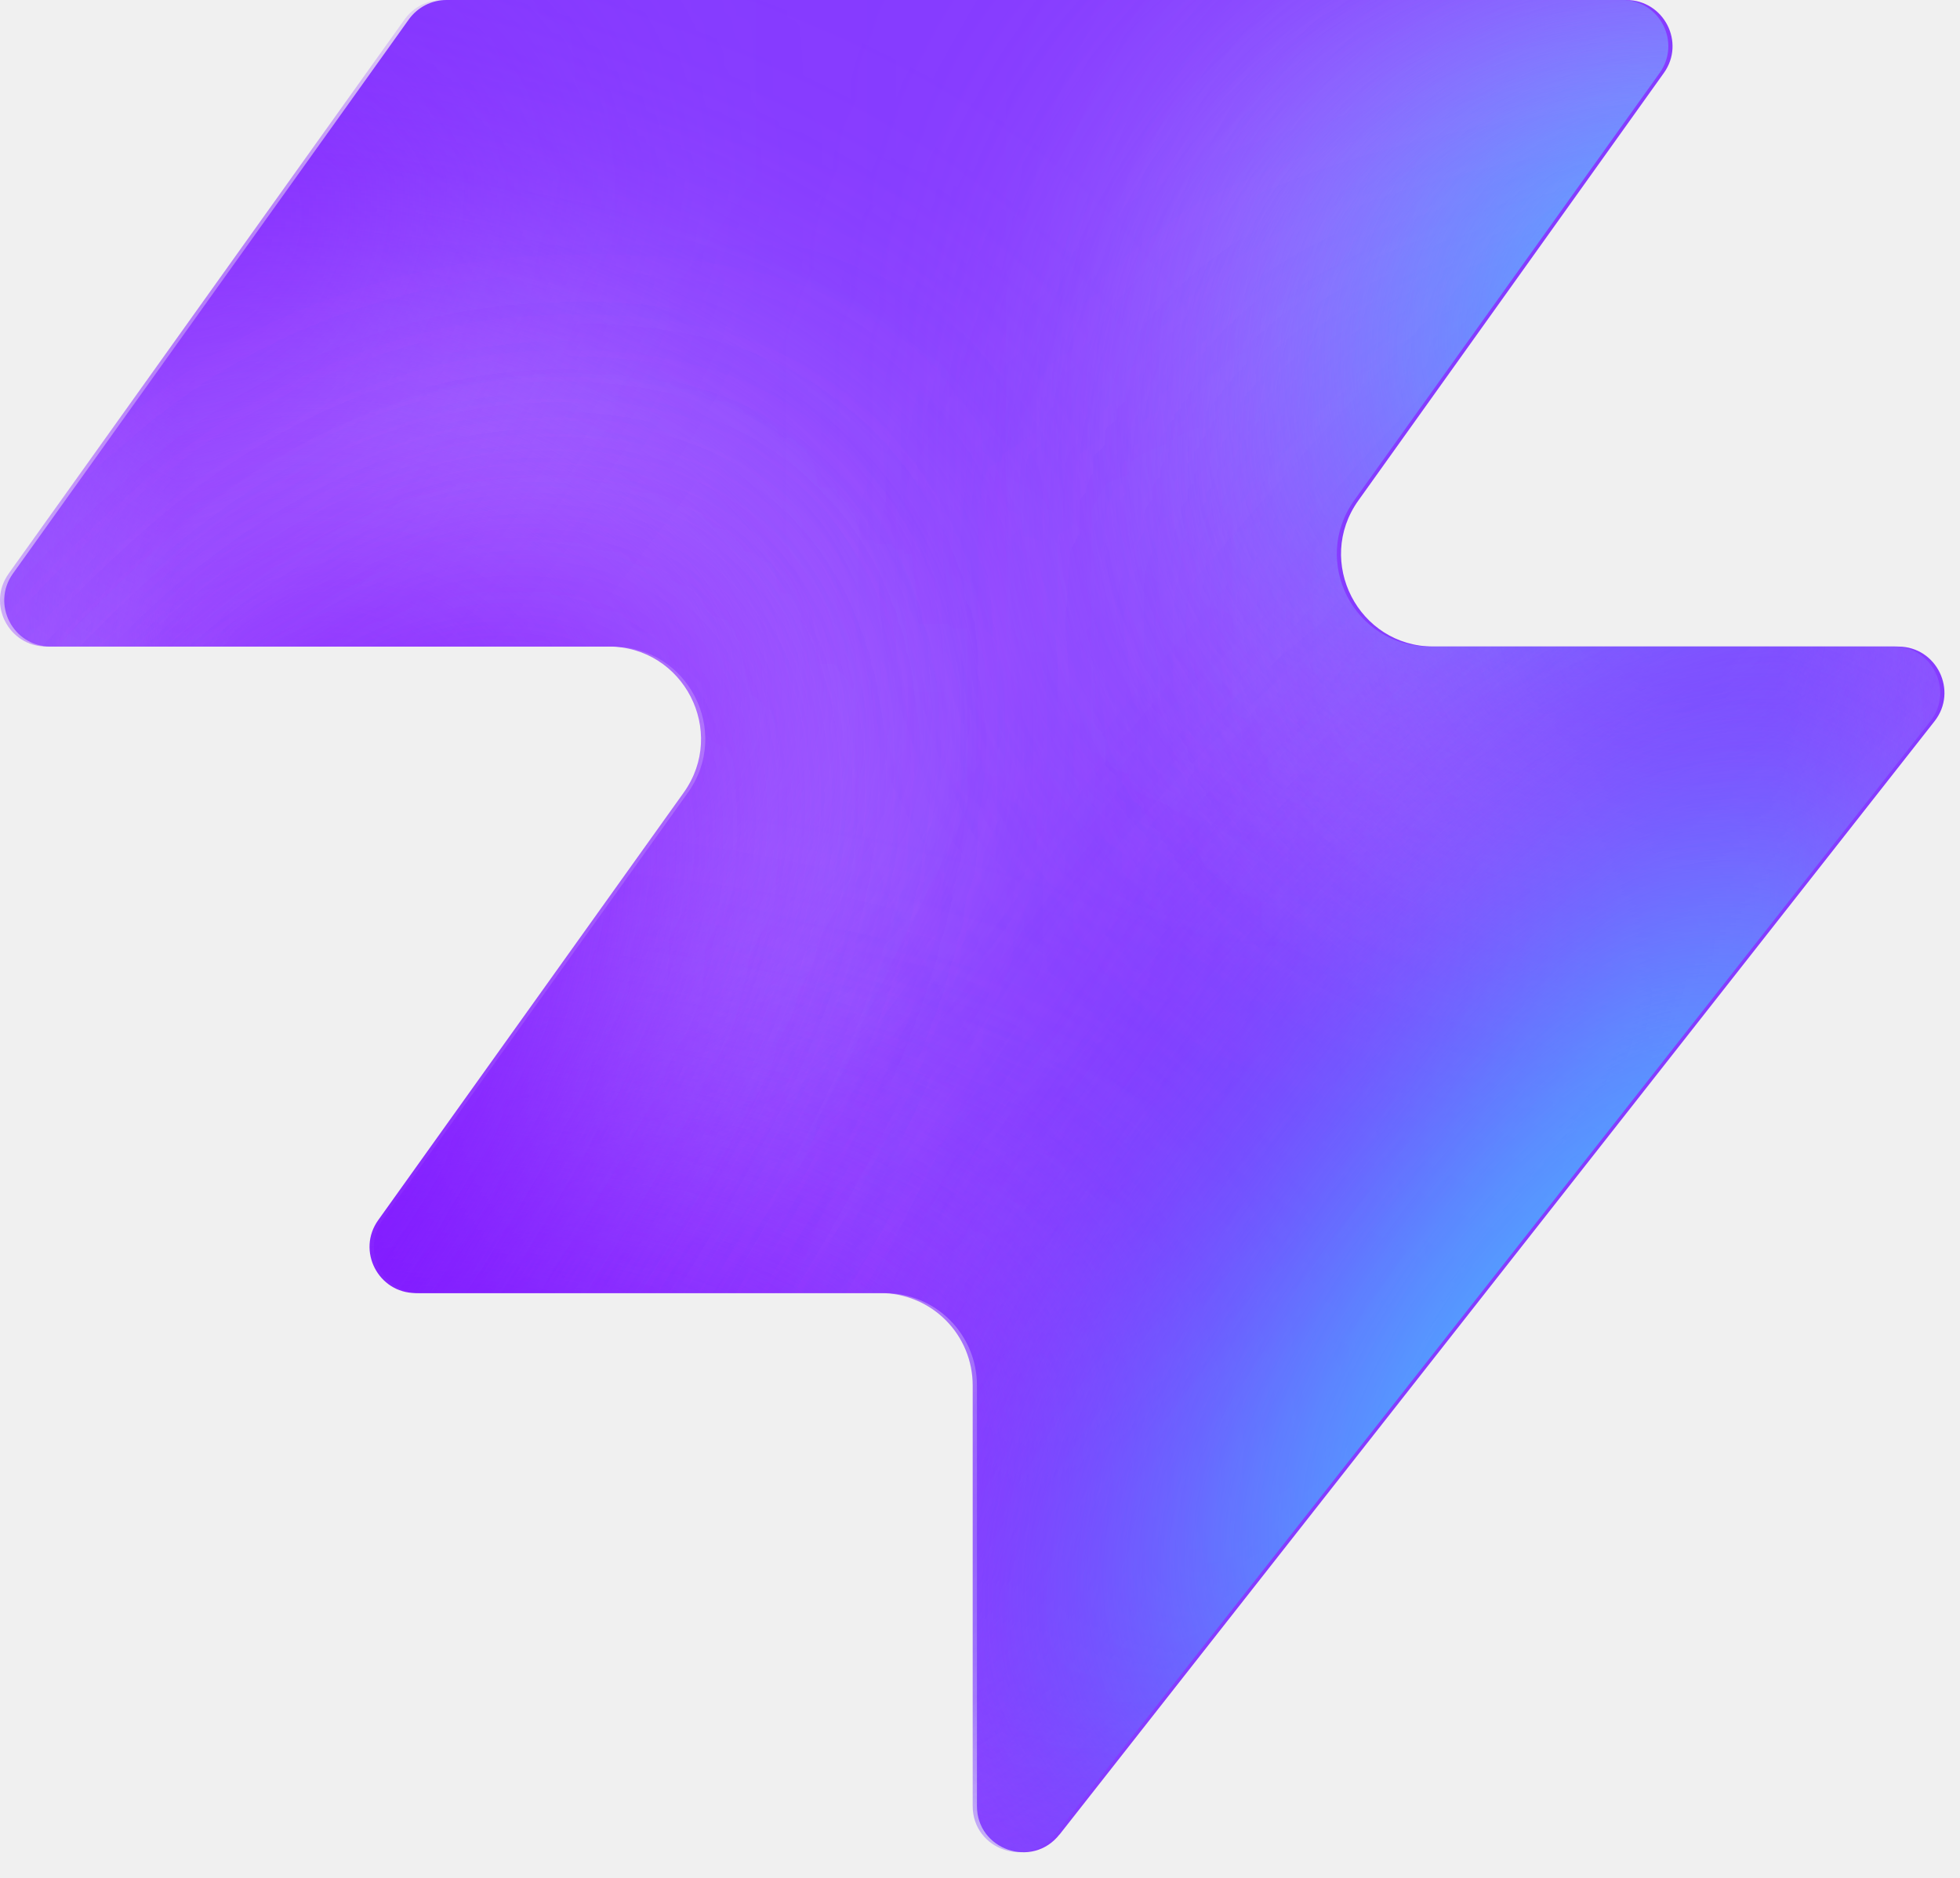
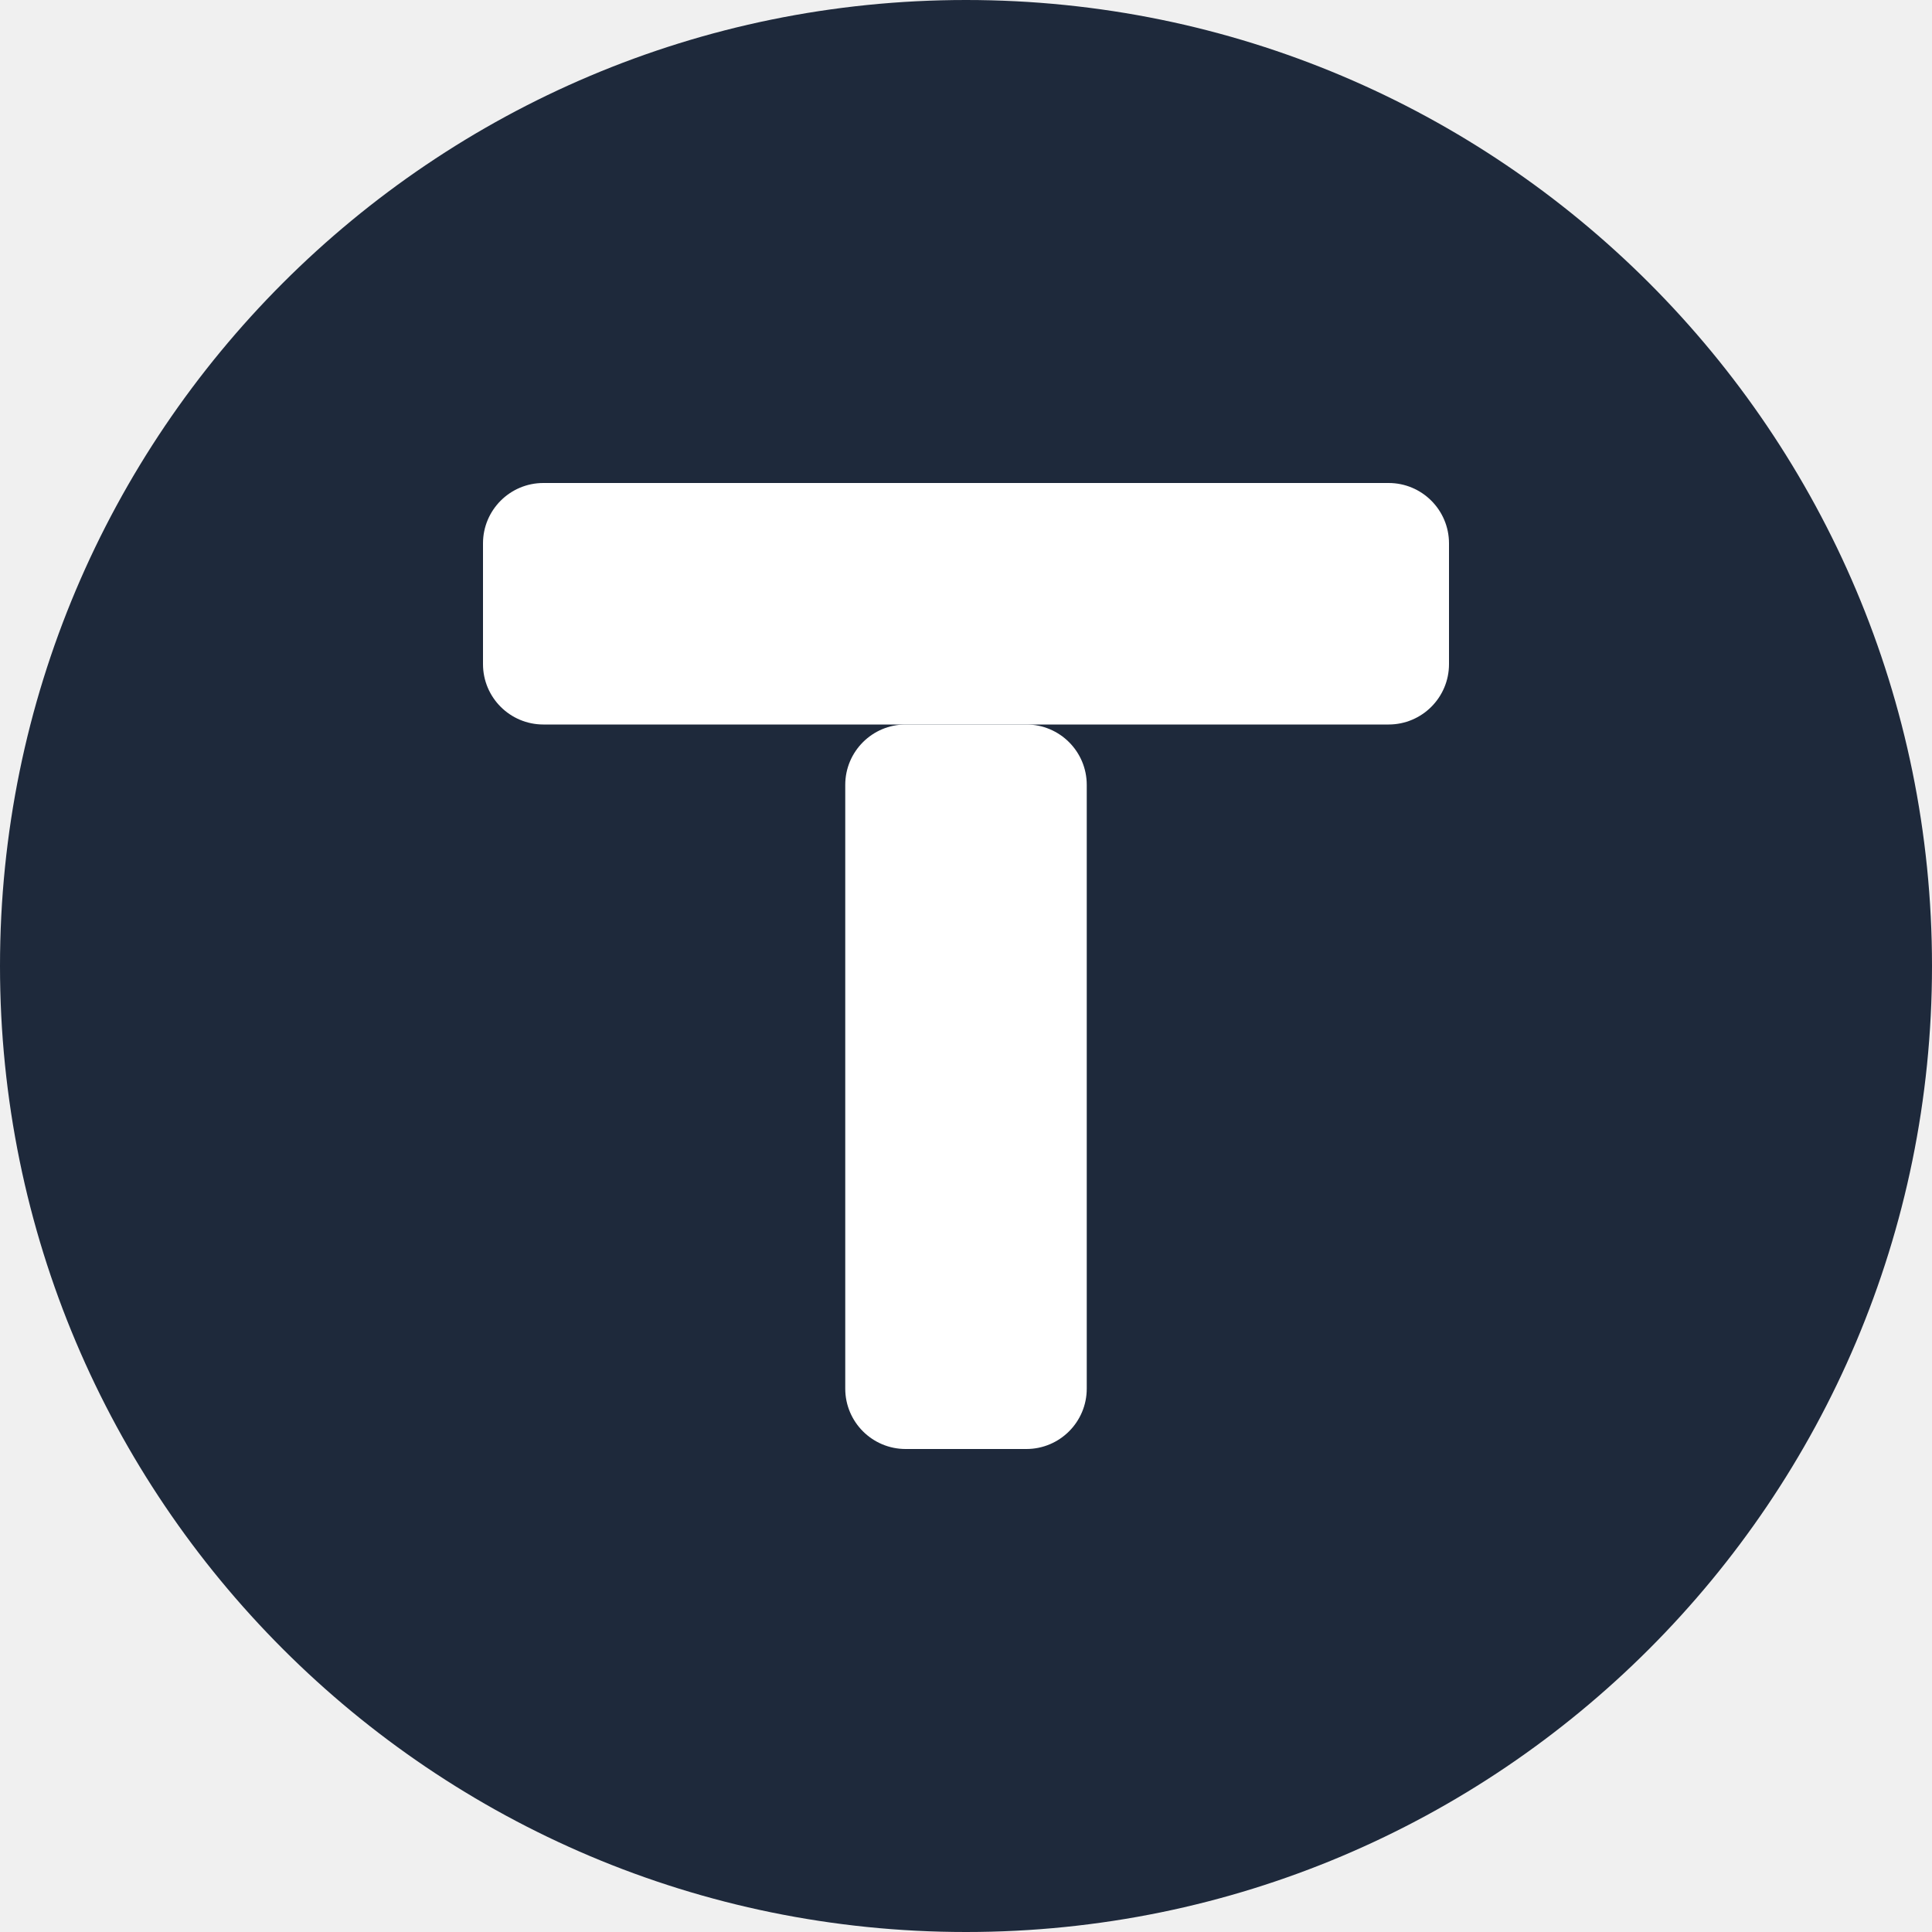
- <svg xmlns="http://www.w3.org/2000/svg" width="48" height="46" fill="none" viewBox="0 0 48 46">
-   <path fill="#863bff" d="M25.946 44.938c-.664.845-2.021.375-2.021-.698V33.937a2.26 2.26 0 0 0-2.262-2.262H10.287c-.92 0-1.456-1.04-.92-1.788l7.48-10.471c1.07-1.497 0-3.578-1.842-3.578H1.237c-.92 0-1.456-1.04-.92-1.788L10.013.474c.214-.297.556-.474.92-.474h28.894c.92 0 1.456 1.04.92 1.788l-7.48 10.471c-1.07 1.498 0 3.579 1.842 3.579h11.377c.943 0 1.473 1.088.89 1.83L25.947 44.94z" style="fill:#863bff;fill:color(display-p3 .525 .23 1);fill-opacity:1" />
-   <mask id="a" width="48" height="46" x="0" y="0" maskUnits="userSpaceOnUse" style="mask-type:alpha">
-     <path fill="#000" d="M25.842 44.938c-.664.844-2.021.375-2.021-.698V33.937a2.26 2.26 0 0 0-2.262-2.262H10.183c-.92 0-1.456-1.04-.92-1.788l7.48-10.471c1.07-1.498 0-3.579-1.842-3.579H1.133c-.92 0-1.456-1.04-.92-1.787L9.91.473c.214-.297.556-.474.92-.474h28.894c.92 0 1.456 1.04.92 1.788l-7.48 10.471c-1.07 1.498 0 3.578 1.842 3.578h11.377c.943 0 1.473 1.088.89 1.832L25.843 44.94z" style="fill:#000;fill-opacity:1" />
-   </mask>
-   <g mask="url(#a)">
-     <g filter="url(#b)">
-       <ellipse cx="5.508" cy="14.704" fill="#ede6ff" rx="5.508" ry="14.704" style="fill:#ede6ff;fill:color(display-p3 .927 .903 1);fill-opacity:1" transform="matrix(.00324 1 1 -.00324 -4.47 31.516)" />
-     </g>
-     <g filter="url(#c)">
-       <ellipse cx="10.399" cy="29.851" fill="#ede6ff" rx="10.399" ry="29.851" style="fill:#ede6ff;fill:color(display-p3 .927 .903 1);fill-opacity:1" transform="matrix(.00324 1 1 -.00324 -39.328 7.883)" />
-     </g>
-     <g filter="url(#d)">
-       <ellipse cx="5.508" cy="30.487" fill="#7e14ff" rx="5.508" ry="30.487" style="fill:#7e14ff;fill:color(display-p3 .492 .077 1);fill-opacity:1" transform="rotate(89.814 -25.913 -14.639)scale(1 -1)" />
-     </g>
-     <g filter="url(#e)">
-       <ellipse cx="5.508" cy="30.599" fill="#7e14ff" rx="5.508" ry="30.599" style="fill:#7e14ff;fill:color(display-p3 .492 .077 1);fill-opacity:1" transform="rotate(89.814 -32.644 -3.334)scale(1 -1)" />
-     </g>
-     <g filter="url(#f)">
-       <ellipse cx="5.508" cy="30.599" fill="#7e14ff" rx="5.508" ry="30.599" style="fill:#7e14ff;fill:color(display-p3 .492 .077 1);fill-opacity:1" transform="matrix(.00324 1 1 -.00324 -34.34 30.47)" />
-     </g>
-     <g filter="url(#g)">
-       <ellipse cx="14.072" cy="22.078" fill="#ede6ff" rx="14.072" ry="22.078" style="fill:#ede6ff;fill:color(display-p3 .927 .903 1);fill-opacity:1" transform="rotate(93.35 24.506 48.493)scale(-1 1)" />
-     </g>
-     <g filter="url(#h)">
-       <ellipse cx="3.47" cy="21.501" fill="#7e14ff" rx="3.47" ry="21.501" style="fill:#7e14ff;fill:color(display-p3 .492 .077 1);fill-opacity:1" transform="rotate(89.009 28.708 47.59)scale(-1 1)" />
-     </g>
-     <g filter="url(#i)">
-       <ellipse cx="3.47" cy="21.501" fill="#7e14ff" rx="3.47" ry="21.501" style="fill:#7e14ff;fill:color(display-p3 .492 .077 1);fill-opacity:1" transform="rotate(89.009 28.708 47.59)scale(-1 1)" />
-     </g>
-     <g filter="url(#j)">
-       <ellipse cx=".387" cy="8.972" fill="#7e14ff" rx="4.407" ry="29.108" style="fill:#7e14ff;fill:color(display-p3 .492 .077 1);fill-opacity:1" transform="rotate(39.51 .387 8.972)" />
-     </g>
-     <g filter="url(#k)">
-       <ellipse cx="47.523" cy="-6.092" fill="#7e14ff" rx="4.407" ry="29.108" style="fill:#7e14ff;fill:color(display-p3 .492 .077 1);fill-opacity:1" transform="rotate(37.892 47.523 -6.092)" />
-     </g>
-     <g filter="url(#l)">
-       <ellipse cx="41.412" cy="6.333" fill="#47bfff" rx="5.971" ry="9.665" style="fill:#47bfff;fill:color(display-p3 .28 .748 1);fill-opacity:1" transform="rotate(37.892 41.412 6.333)" />
-     </g>
-     <g filter="url(#m)">
-       <ellipse cx="-1.879" cy="38.332" fill="#7e14ff" rx="4.407" ry="29.108" style="fill:#7e14ff;fill:color(display-p3 .492 .077 1);fill-opacity:1" transform="rotate(37.892 -1.88 38.332)" />
-     </g>
-     <g filter="url(#n)">
-       <ellipse cx="-1.879" cy="38.332" fill="#7e14ff" rx="4.407" ry="29.108" style="fill:#7e14ff;fill:color(display-p3 .492 .077 1);fill-opacity:1" transform="rotate(37.892 -1.88 38.332)" />
-     </g>
-     <g filter="url(#o)">
-       <ellipse cx="35.651" cy="29.907" fill="#7e14ff" rx="4.407" ry="29.108" style="fill:#7e14ff;fill:color(display-p3 .492 .077 1);fill-opacity:1" transform="rotate(37.892 35.651 29.907)" />
-     </g>
-     <g filter="url(#p)">
-       <ellipse cx="38.418" cy="32.4" fill="#47bfff" rx="5.971" ry="15.297" style="fill:#47bfff;fill:color(display-p3 .28 .748 1);fill-opacity:1" transform="rotate(37.892 38.418 32.4)" />
-     </g>
-   </g>
-   <defs>
-     <filter id="b" width="60.045" height="41.654" x="-19.77" y="16.149" color-interpolation-filters="sRGB" filterUnits="userSpaceOnUse">
-       <feFlood flood-opacity="0" result="BackgroundImageFix" />
-       <feBlend in="SourceGraphic" in2="BackgroundImageFix" result="shape" />
-       <feGaussianBlur result="effect1_foregroundBlur_2002_17158" stdDeviation="7.659" />
-     </filter>
-     <filter id="c" width="90.34" height="51.437" x="-54.613" y="-7.533" color-interpolation-filters="sRGB" filterUnits="userSpaceOnUse">
-       <feFlood flood-opacity="0" result="BackgroundImageFix" />
-       <feBlend in="SourceGraphic" in2="BackgroundImageFix" result="shape" />
-       <feGaussianBlur result="effect1_foregroundBlur_2002_17158" stdDeviation="7.659" />
-     </filter>
-     <filter id="d" width="79.355" height="29.4" x="-49.64" y="2.03" color-interpolation-filters="sRGB" filterUnits="userSpaceOnUse">
-       <feFlood flood-opacity="0" result="BackgroundImageFix" />
-       <feBlend in="SourceGraphic" in2="BackgroundImageFix" result="shape" />
-       <feGaussianBlur result="effect1_foregroundBlur_2002_17158" stdDeviation="4.596" />
-     </filter>
-     <filter id="e" width="79.579" height="29.4" x="-45.045" y="20.029" color-interpolation-filters="sRGB" filterUnits="userSpaceOnUse">
-       <feFlood flood-opacity="0" result="BackgroundImageFix" />
-       <feBlend in="SourceGraphic" in2="BackgroundImageFix" result="shape" />
-       <feGaussianBlur result="effect1_foregroundBlur_2002_17158" stdDeviation="4.596" />
-     </filter>
-     <filter id="f" width="79.579" height="29.4" x="-43.513" y="21.178" color-interpolation-filters="sRGB" filterUnits="userSpaceOnUse">
-       <feFlood flood-opacity="0" result="BackgroundImageFix" />
-       <feBlend in="SourceGraphic" in2="BackgroundImageFix" result="shape" />
-       <feGaussianBlur result="effect1_foregroundBlur_2002_17158" stdDeviation="4.596" />
-     </filter>
-     <filter id="g" width="74.749" height="58.852" x="15.756" y="-17.901" color-interpolation-filters="sRGB" filterUnits="userSpaceOnUse">
-       <feFlood flood-opacity="0" result="BackgroundImageFix" />
-       <feBlend in="SourceGraphic" in2="BackgroundImageFix" result="shape" />
-       <feGaussianBlur result="effect1_foregroundBlur_2002_17158" stdDeviation="7.659" />
-     </filter>
-     <filter id="h" width="61.377" height="25.362" x="23.548" y="2.284" color-interpolation-filters="sRGB" filterUnits="userSpaceOnUse">
-       <feFlood flood-opacity="0" result="BackgroundImageFix" />
-       <feBlend in="SourceGraphic" in2="BackgroundImageFix" result="shape" />
-       <feGaussianBlur result="effect1_foregroundBlur_2002_17158" stdDeviation="4.596" />
-     </filter>
-     <filter id="i" width="61.377" height="25.362" x="23.548" y="2.284" color-interpolation-filters="sRGB" filterUnits="userSpaceOnUse">
-       <feFlood flood-opacity="0" result="BackgroundImageFix" />
-       <feBlend in="SourceGraphic" in2="BackgroundImageFix" result="shape" />
-       <feGaussianBlur result="effect1_foregroundBlur_2002_17158" stdDeviation="4.596" />
-     </filter>
-     <filter id="j" width="56.045" height="63.649" x="-27.636" y="-22.853" color-interpolation-filters="sRGB" filterUnits="userSpaceOnUse">
-       <feFlood flood-opacity="0" result="BackgroundImageFix" />
-       <feBlend in="SourceGraphic" in2="BackgroundImageFix" result="shape" />
-       <feGaussianBlur result="effect1_foregroundBlur_2002_17158" stdDeviation="4.596" />
-     </filter>
-     <filter id="k" width="54.814" height="64.646" x="20.116" y="-38.415" color-interpolation-filters="sRGB" filterUnits="userSpaceOnUse">
-       <feFlood flood-opacity="0" result="BackgroundImageFix" />
-       <feBlend in="SourceGraphic" in2="BackgroundImageFix" result="shape" />
-       <feGaussianBlur result="effect1_foregroundBlur_2002_17158" stdDeviation="4.596" />
-     </filter>
-     <filter id="l" width="33.541" height="35.313" x="24.641" y="-11.323" color-interpolation-filters="sRGB" filterUnits="userSpaceOnUse">
-       <feFlood flood-opacity="0" result="BackgroundImageFix" />
-       <feBlend in="SourceGraphic" in2="BackgroundImageFix" result="shape" />
-       <feGaussianBlur result="effect1_foregroundBlur_2002_17158" stdDeviation="4.596" />
-     </filter>
-     <filter id="m" width="54.814" height="64.646" x="-29.286" y="6.009" color-interpolation-filters="sRGB" filterUnits="userSpaceOnUse">
-       <feFlood flood-opacity="0" result="BackgroundImageFix" />
-       <feBlend in="SourceGraphic" in2="BackgroundImageFix" result="shape" />
-       <feGaussianBlur result="effect1_foregroundBlur_2002_17158" stdDeviation="4.596" />
-     </filter>
-     <filter id="n" width="54.814" height="64.646" x="-29.286" y="6.009" color-interpolation-filters="sRGB" filterUnits="userSpaceOnUse">
-       <feFlood flood-opacity="0" result="BackgroundImageFix" />
-       <feBlend in="SourceGraphic" in2="BackgroundImageFix" result="shape" />
-       <feGaussianBlur result="effect1_foregroundBlur_2002_17158" stdDeviation="4.596" />
-     </filter>
-     <filter id="o" width="54.814" height="64.646" x="8.244" y="-2.416" color-interpolation-filters="sRGB" filterUnits="userSpaceOnUse">
-       <feFlood flood-opacity="0" result="BackgroundImageFix" />
-       <feBlend in="SourceGraphic" in2="BackgroundImageFix" result="shape" />
-       <feGaussianBlur result="effect1_foregroundBlur_2002_17158" stdDeviation="4.596" />
-     </filter>
-     <filter id="p" width="39.409" height="43.623" x="18.713" y="10.588" color-interpolation-filters="sRGB" filterUnits="userSpaceOnUse">
-       <feFlood flood-opacity="0" result="BackgroundImageFix" />
-       <feBlend in="SourceGraphic" in2="BackgroundImageFix" result="shape" />
-       <feGaussianBlur result="effect1_foregroundBlur_2002_17158" stdDeviation="4.596" />
-     </filter>
-   </defs>
+ <svg xmlns="http://www.w3.org/2000/svg" viewBox="0 0 64 64">
+   <circle cx="32" cy="32" r="32" fill="#1e293b" />
+   <rect x="16" y="16" width="32" height="8" rx="2" fill="white" />
+   <rect x="28" y="24" width="8" height="24" rx="2" fill="white" />
</svg>
